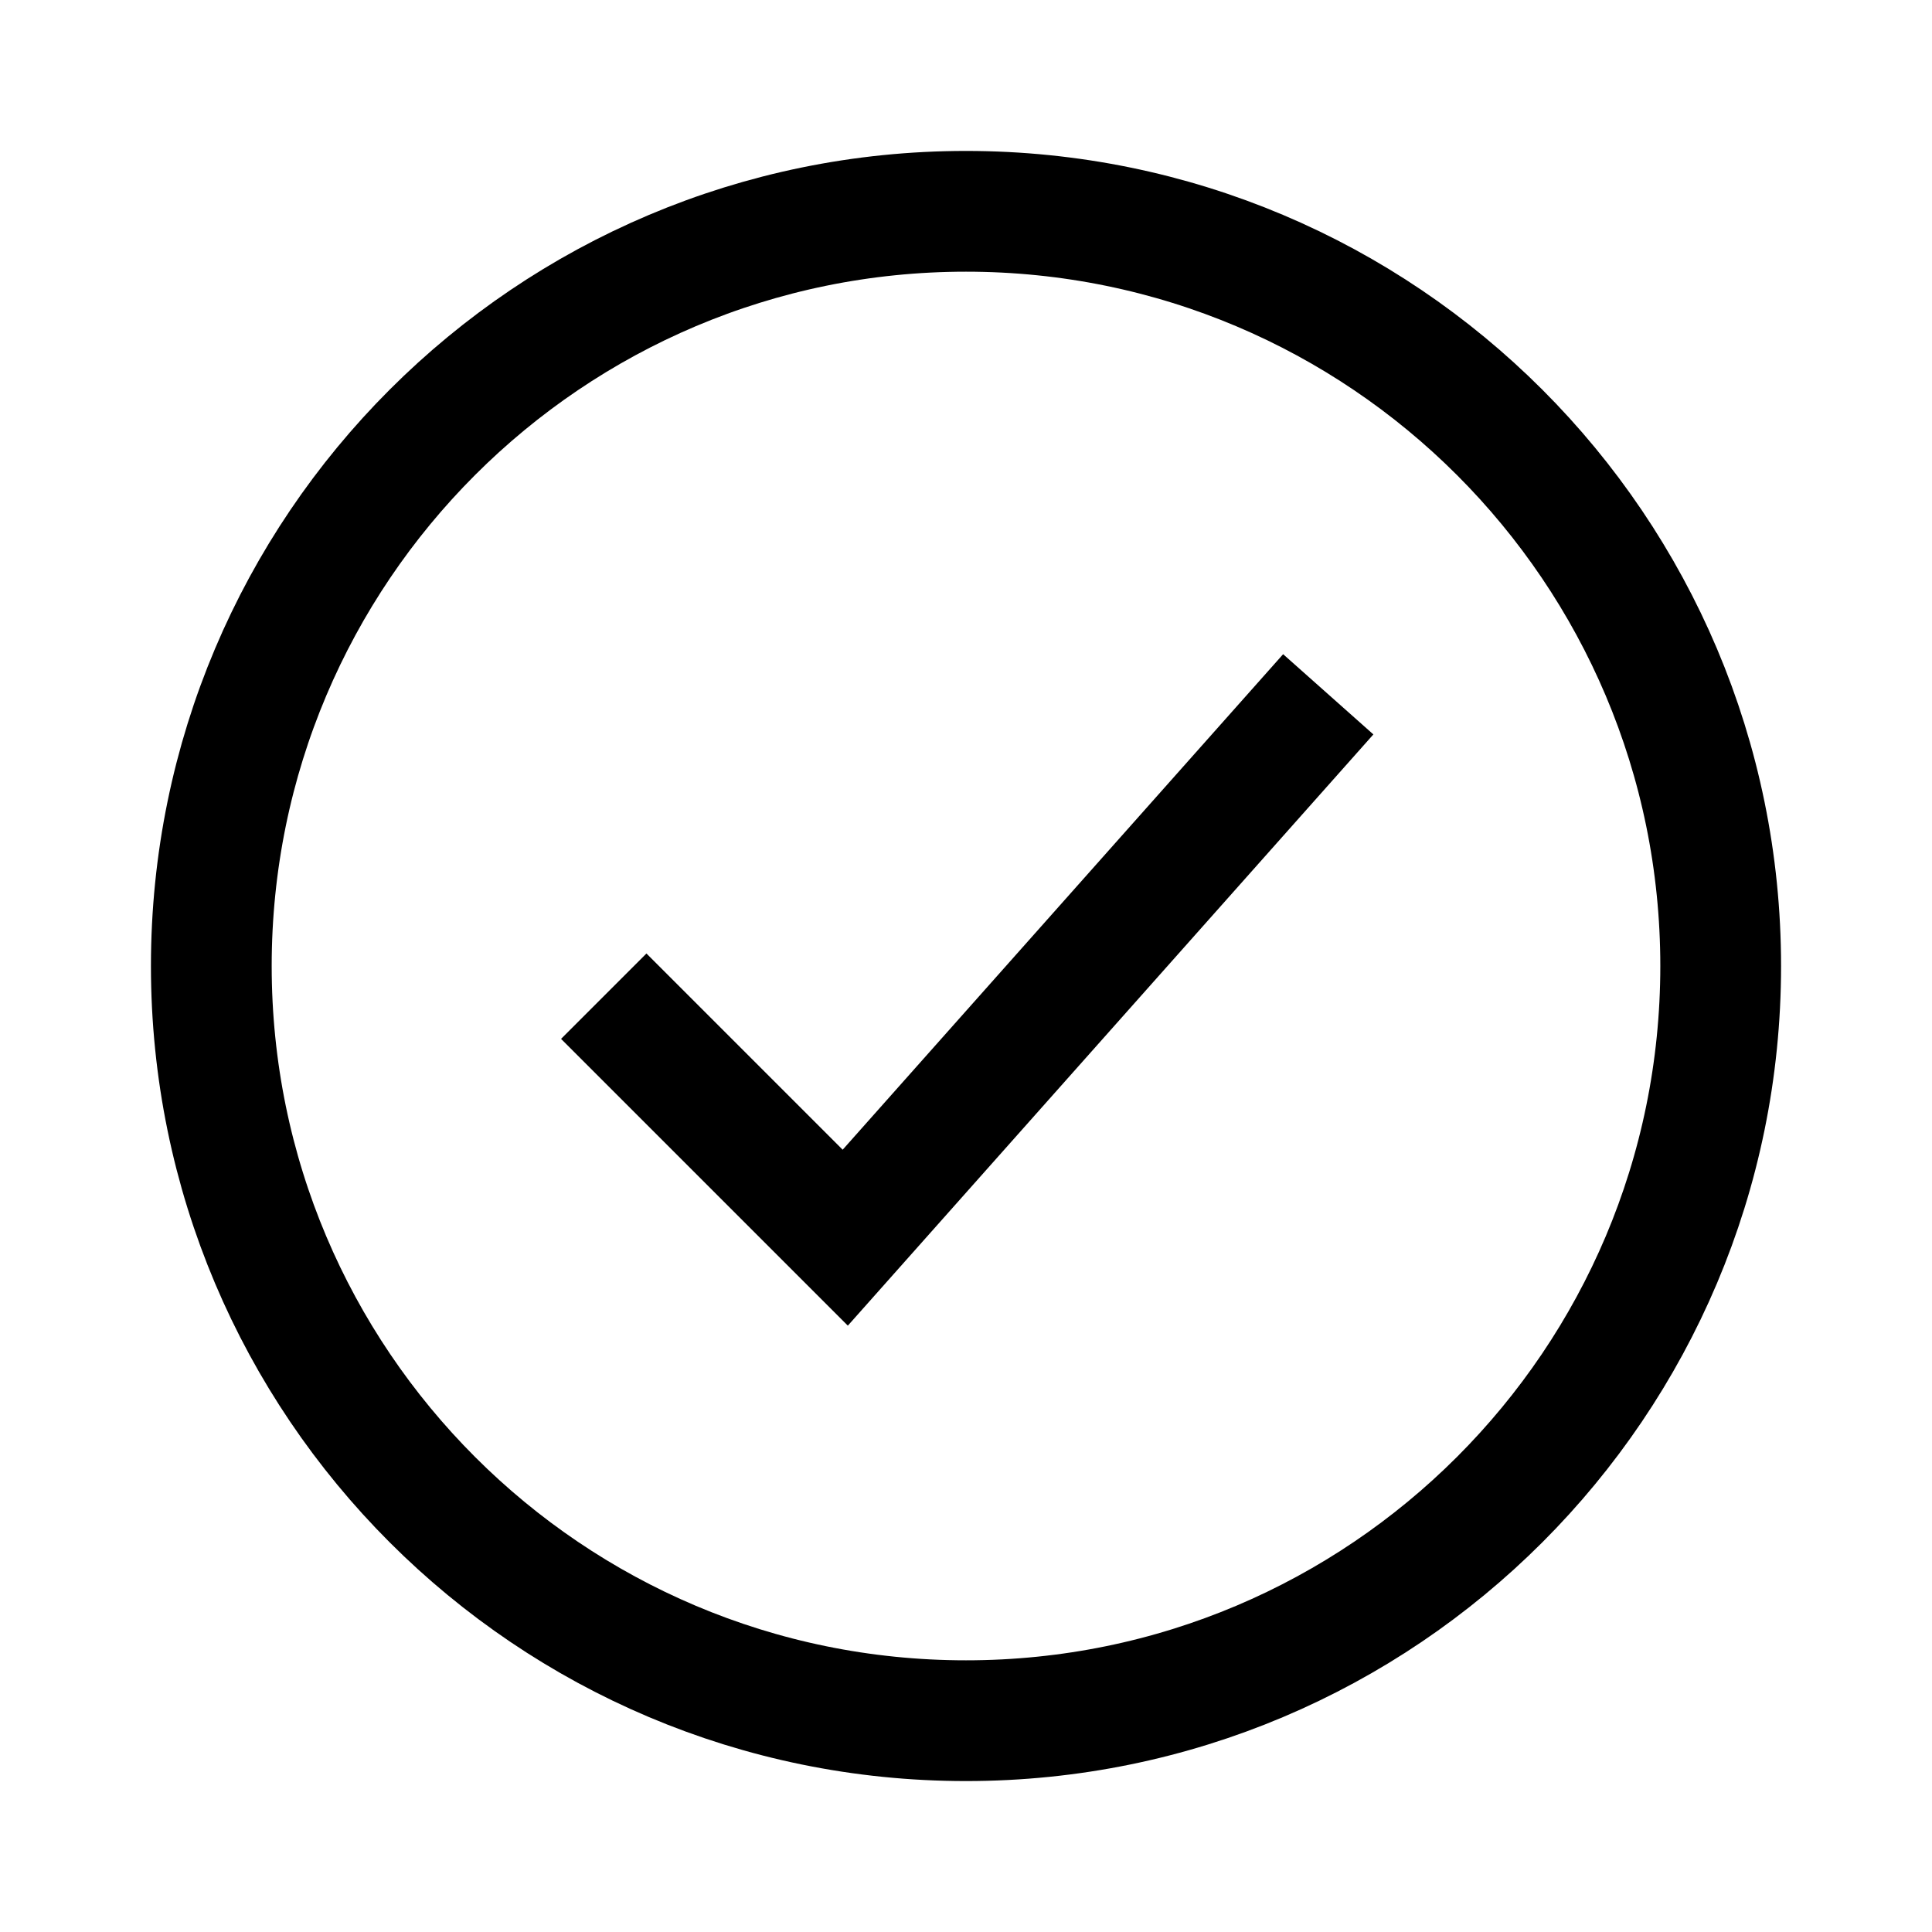
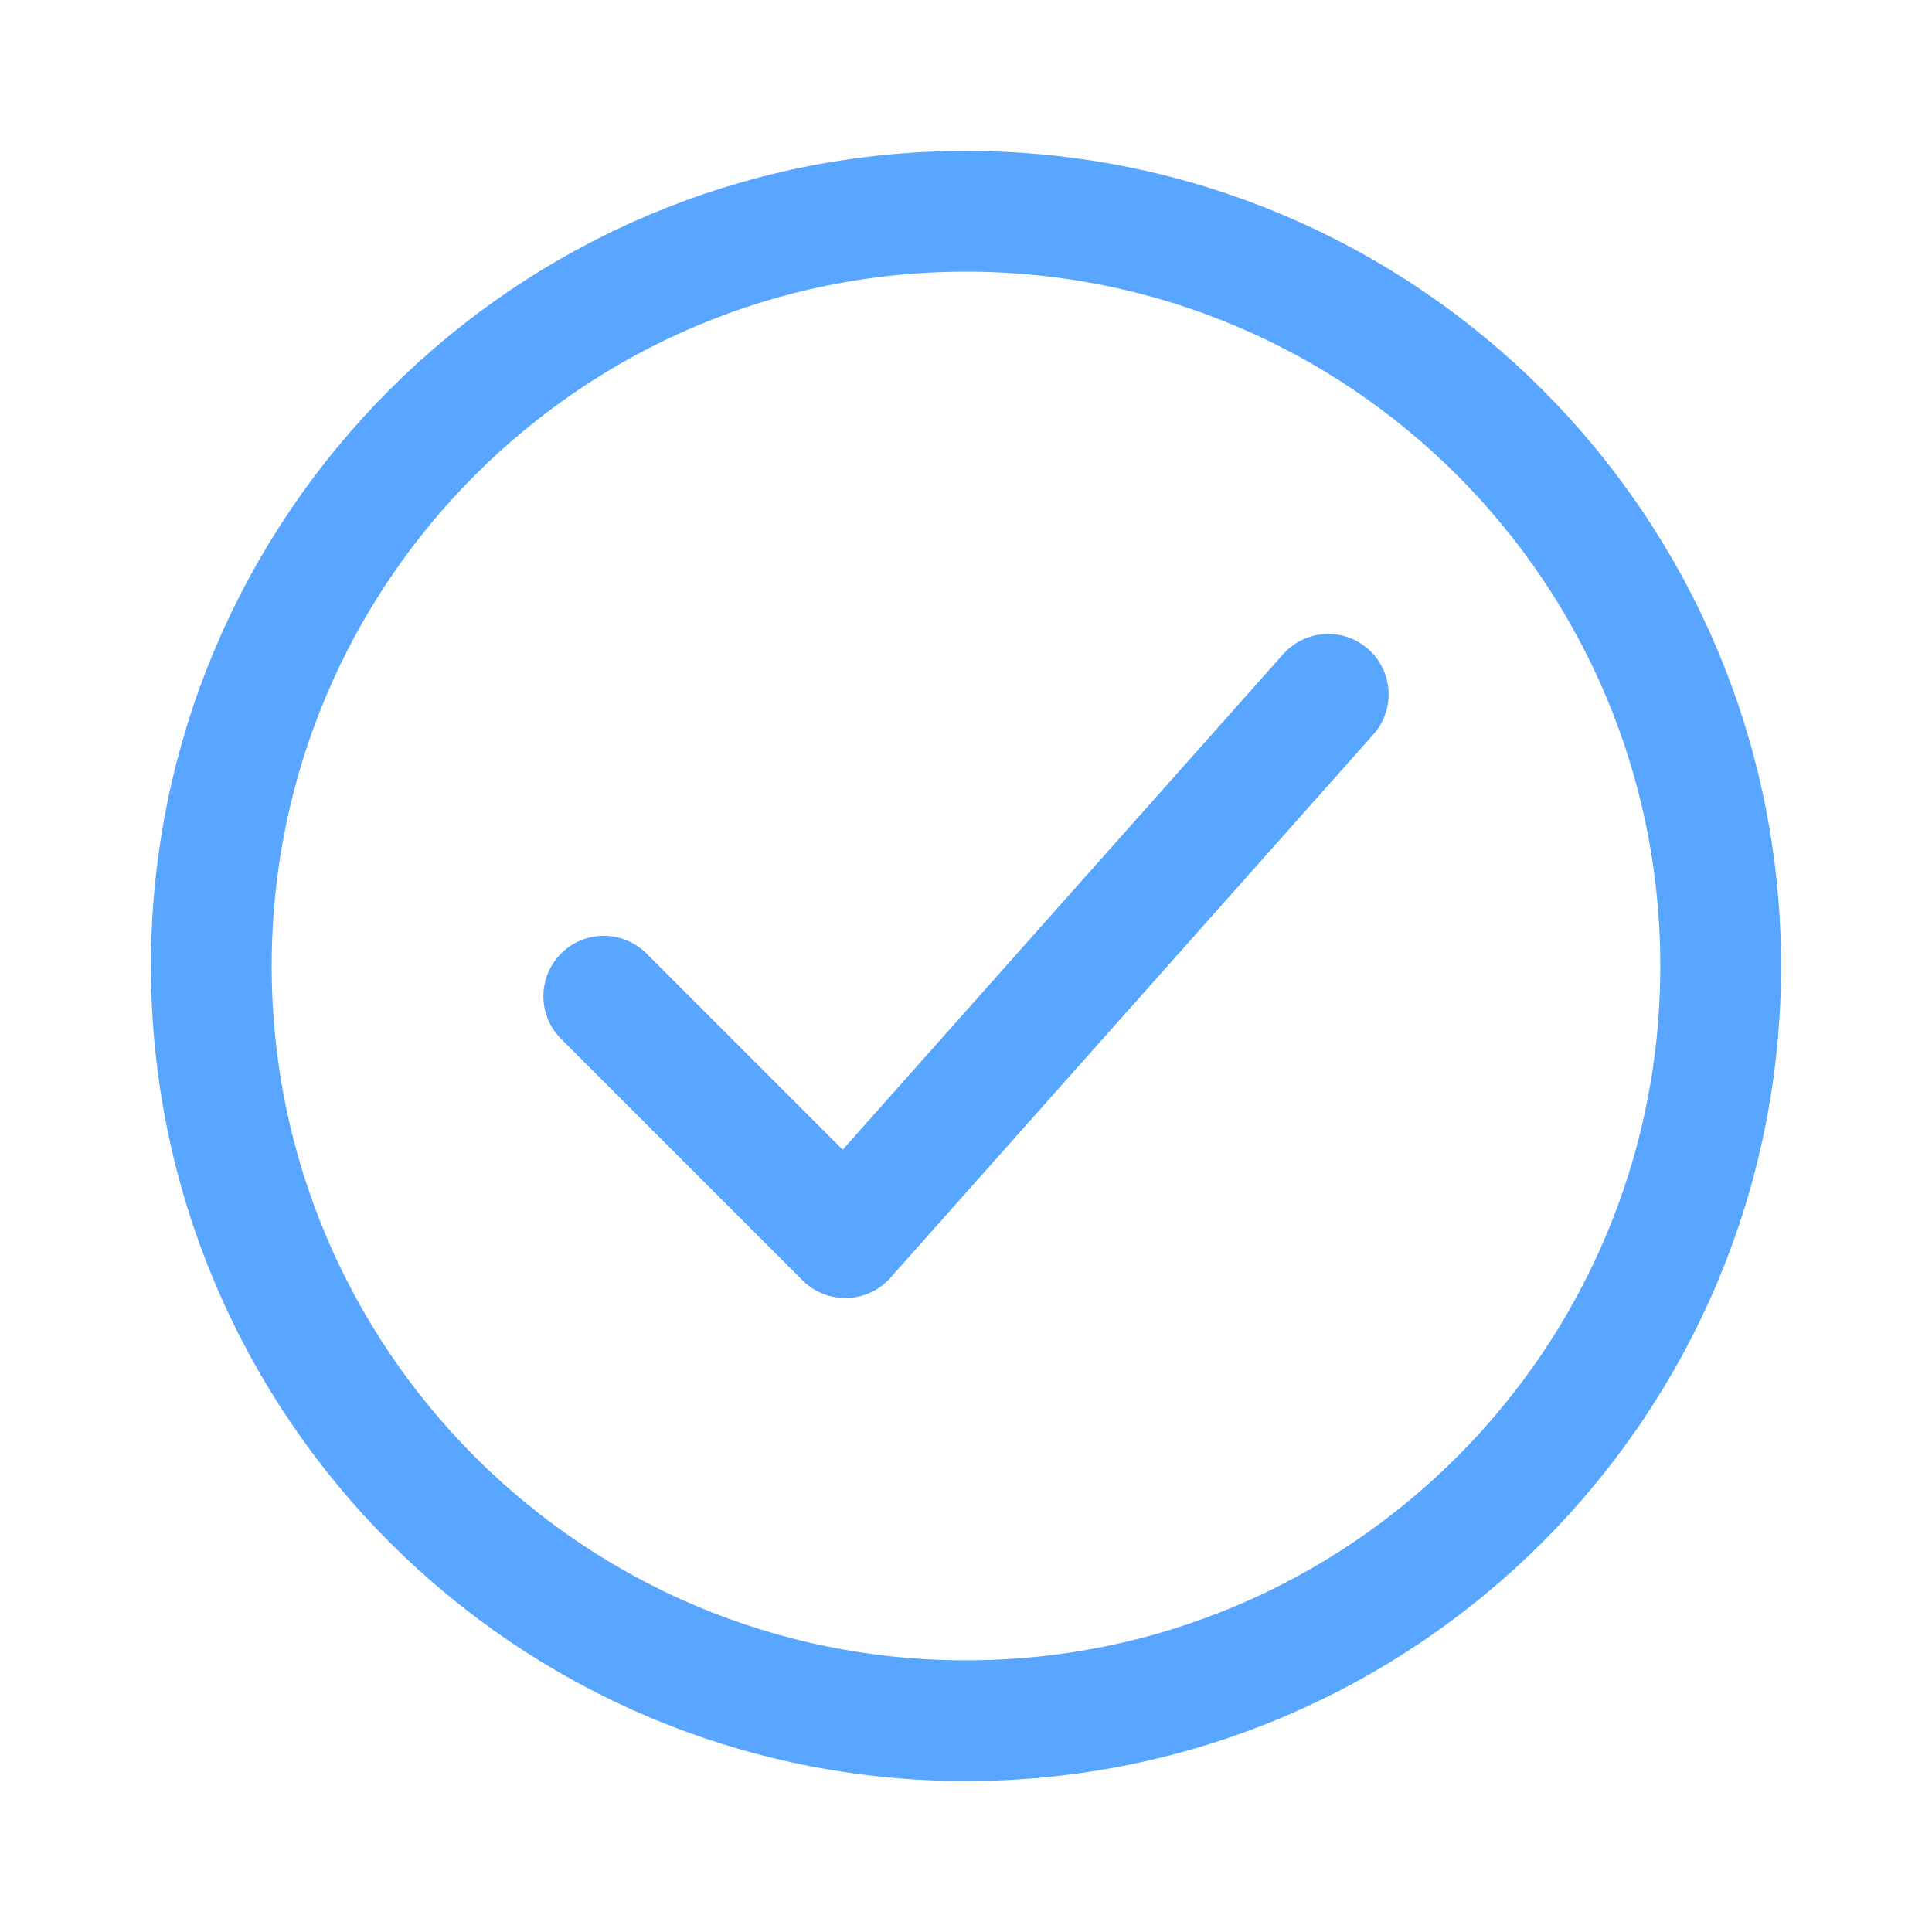
<svg xmlns="http://www.w3.org/2000/svg" viewBox="0 0 64 64">
-   <circle cx="32" cy="32" r="25" fill="none" stroke="currentColor" stroke-width="4" />
-   <path d="M20 33l8 8 16-18" fill="none" stroke="currentColor" stroke-width="4" />
+   <circle cx="32" cy="32" r="25" fill="none" stroke="#58A6FF" stroke-width="4" />
+   <path d="M20 33l8 8 16-18" fill="none" stroke="#58A6FF" stroke-width="4" stroke-linecap="round" stroke-linejoin="round" />
</svg>
